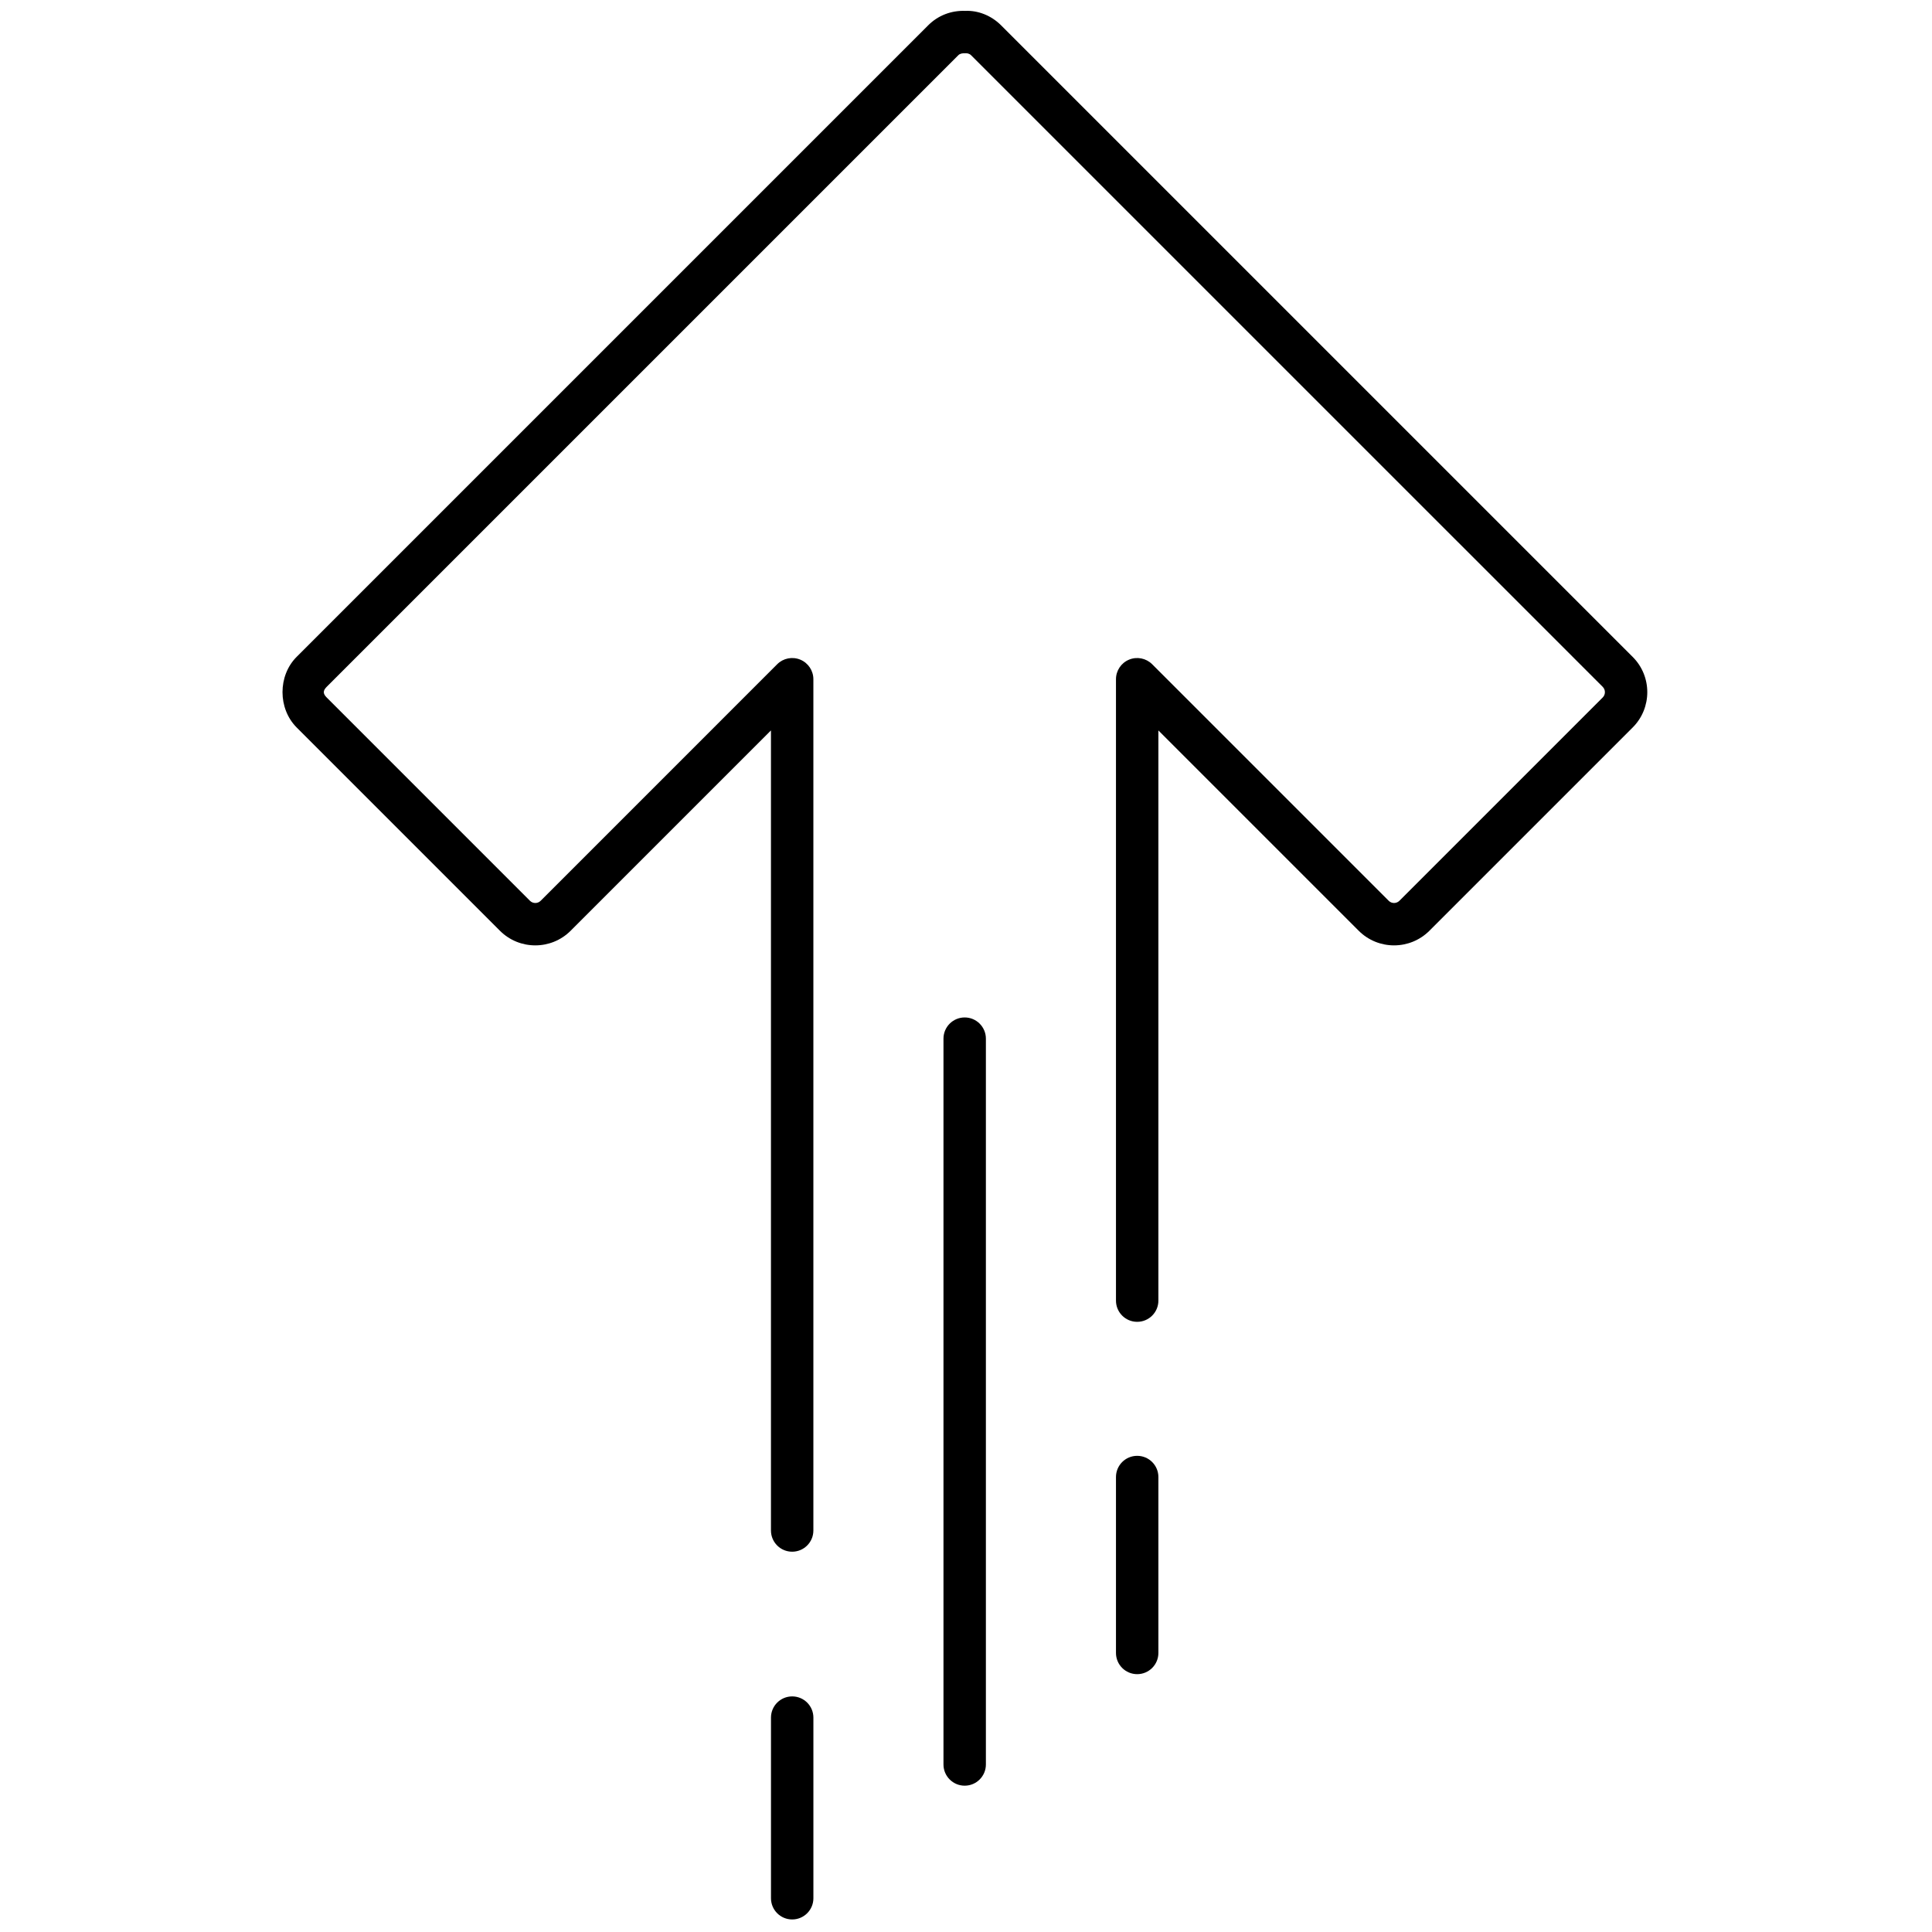
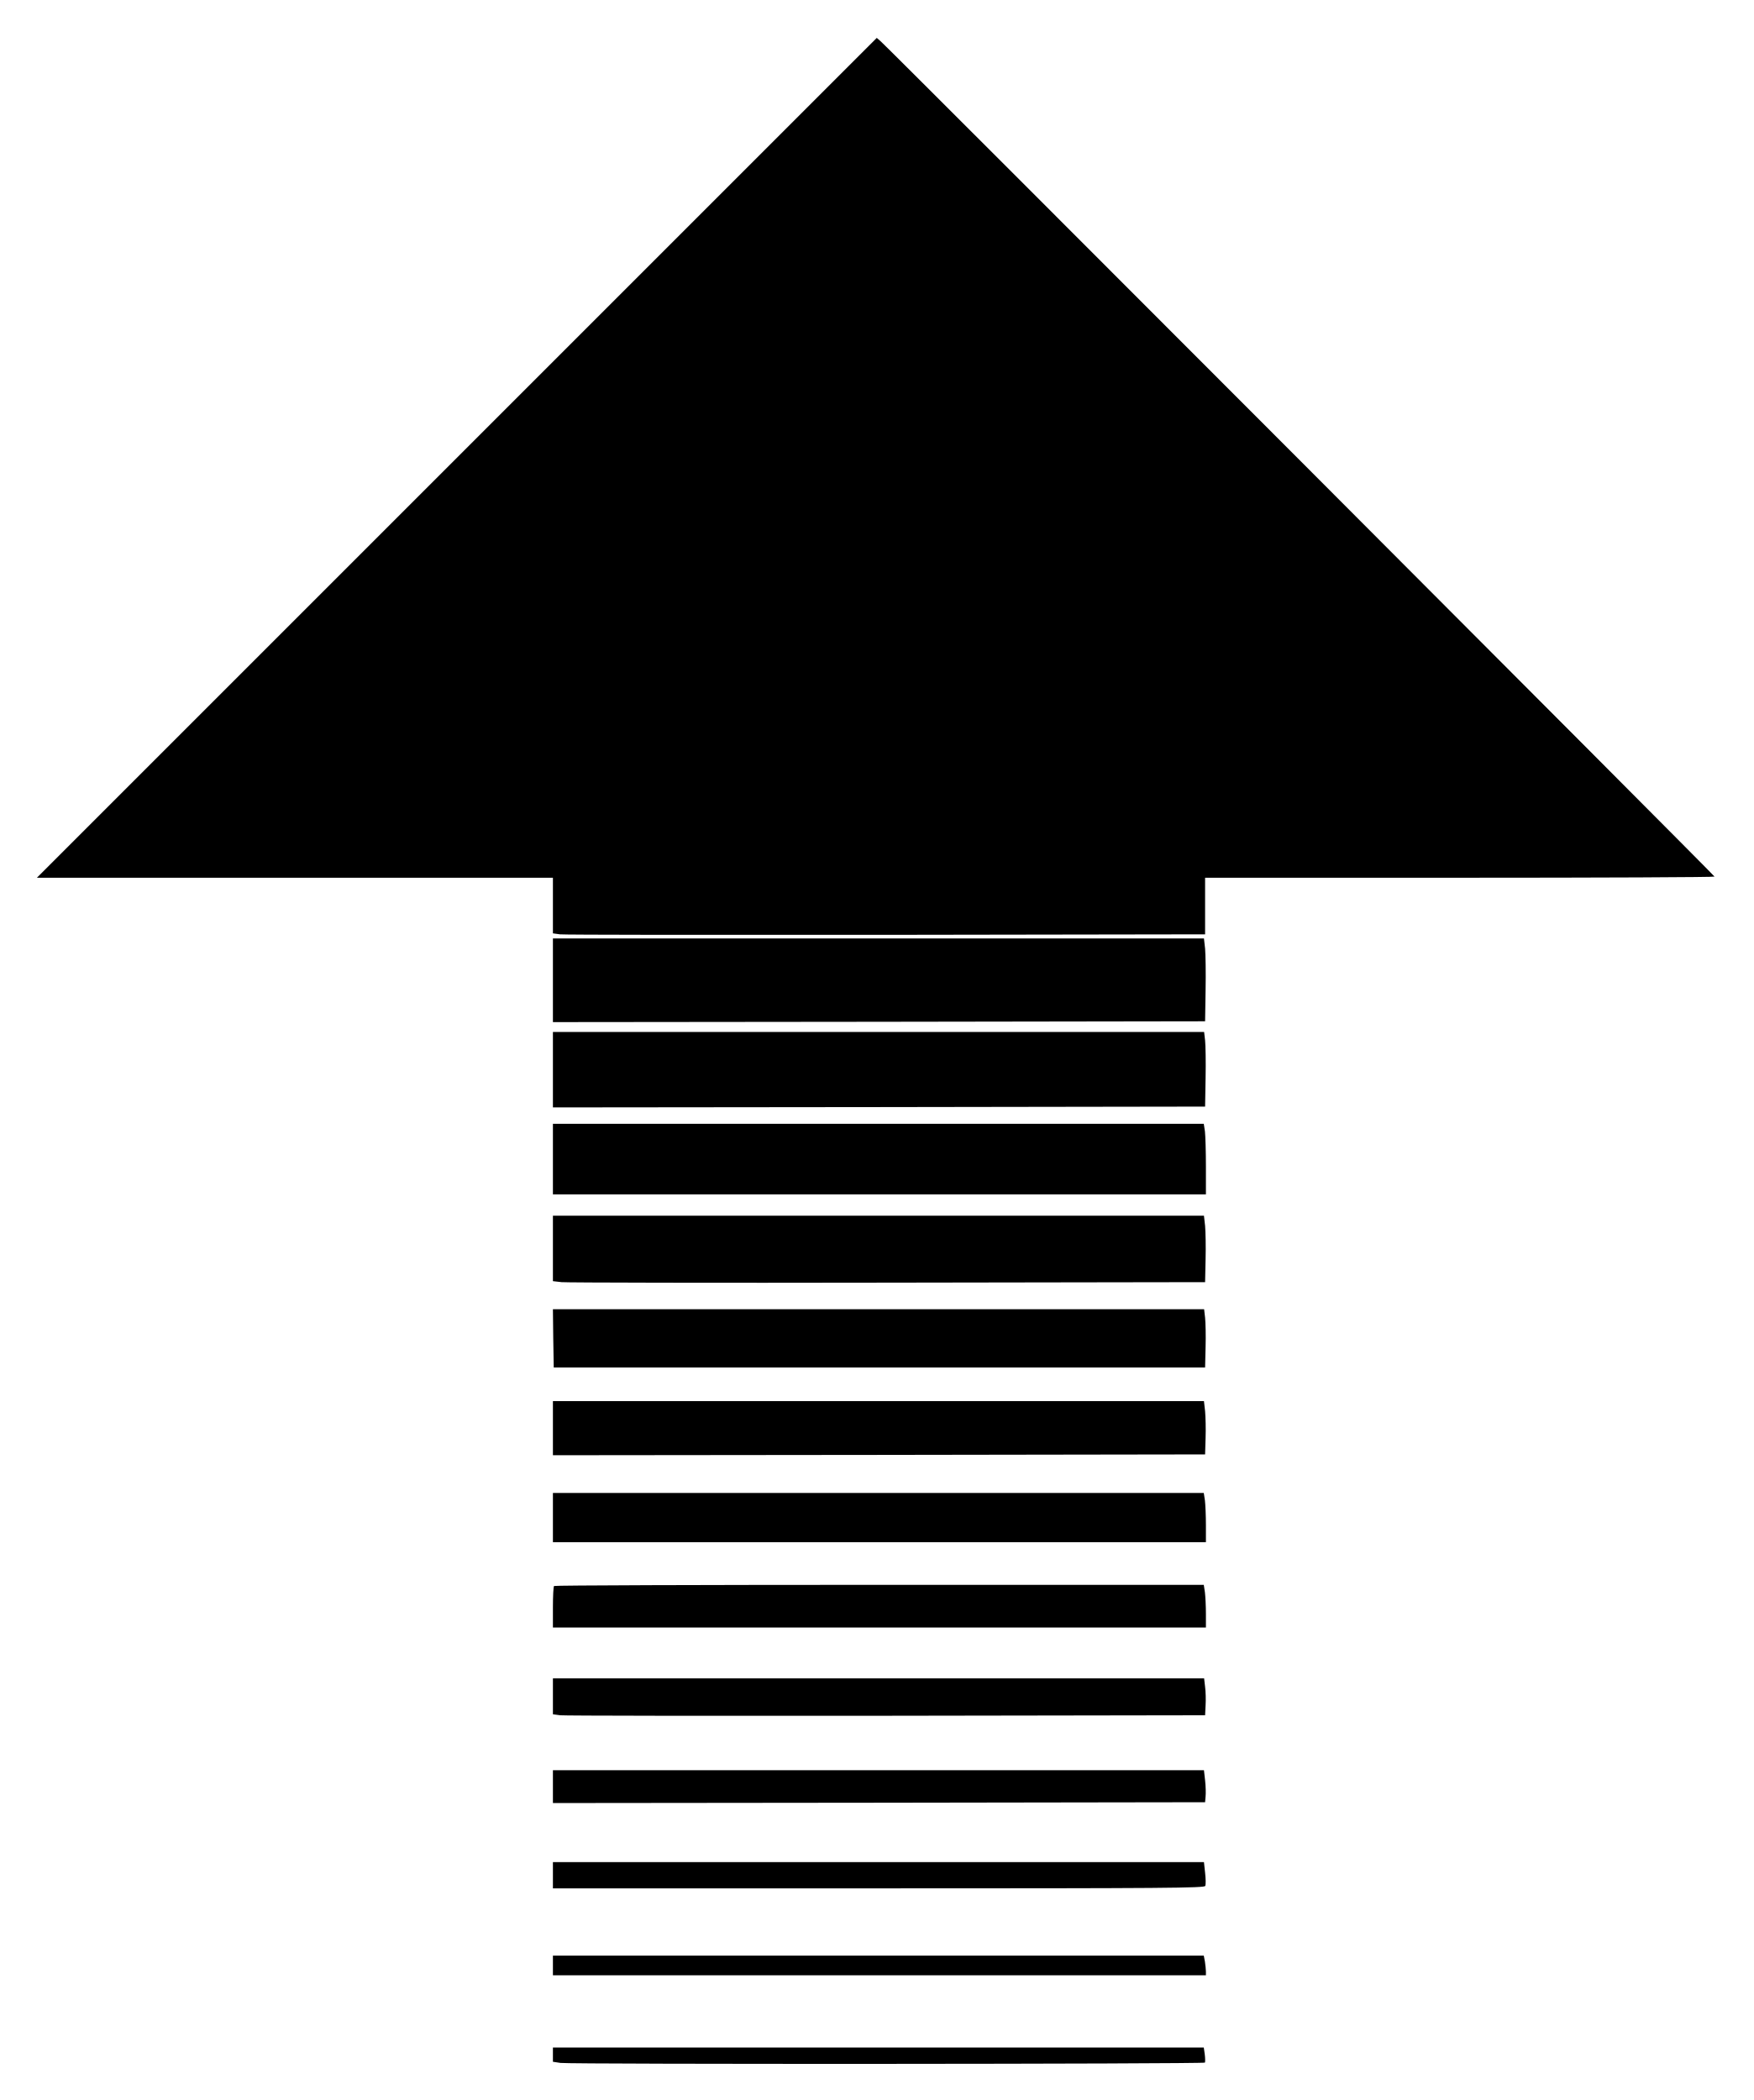
- <svg xmlns="http://www.w3.org/2000/svg" version="1.1" width="256" height="256" viewBox="0 0 256 256" xml:space="preserve">
-   <defs>
- </defs>
-   <g style="stroke: none; stroke-width: 0; stroke-dasharray: none; stroke-linecap: butt; stroke-linejoin: miter; stroke-miterlimit: 10; fill: none; fill-rule: nonzero; opacity: 1;" transform="translate(1.406593 1.406593) scale(2.81 2.81)">
-     <path d="M 37.855 80.493 v 8.518 c 0 0.552 -0.448 1 -1 1 s -1 -0.448 -1 -1 v -8.518 c 0 -0.552 0.448 -1 1 -1 S 37.855 79.941 37.855 80.493 z" style="stroke: none; stroke-width: 1; stroke-dasharray: none; stroke-linecap: butt; stroke-linejoin: miter; stroke-miterlimit: 10; fill: rgb(0,0,0); fill-rule: nonzero; opacity: 1;" transform=" matrix(1 0 0 1 0 0) " stroke-linecap="round" />
-     <path d="M 77.177 32.138 c 0 0.603 -0.229 1.206 -0.688 1.665 l -9.587 9.587 c -0.92 0.918 -2.414 0.918 -3.332 0 l -9.447 -9.447 V 60.83 c 0 0.552 -0.447 1 -1 1 s -1 -0.448 -1 -1 V 31.529 c 0 -0.404 0.243 -0.77 0.617 -0.924 c 0.374 -0.155 0.804 -0.069 1.09 0.217 l 11.154 11.154 c 0.139 0.139 0.365 0.139 0.505 -0.001 l 9.585 -9.585 c 0.14 -0.139 0.139 -0.365 0 -0.504 L 45.293 2.106 c -0.084 -0.084 -0.191 -0.099 -0.266 -0.096 c -0.15 -0.003 -0.257 0.012 -0.341 0.096 l -29.781 29.78 c -0.18 0.181 -0.184 0.321 0 0.504 l 9.585 9.586 c 0.139 0.139 0.365 0.139 0.504 0 l 11.153 -11.154 c 0.286 -0.286 0.716 -0.372 1.09 -0.217 c 0.374 0.154 0.617 0.52 0.617 0.924 V 71.67 c 0 0.552 -0.448 1 -1 1 s -1 -0.448 -1 -1 V 33.943 l -9.447 9.447 c -0.919 0.918 -2.414 0.918 -3.332 0 l -9.586 -9.586 c -0.891 -0.892 -0.89 -2.444 0 -3.332 l 29.78 -29.78 c 0.463 -0.464 1.087 -0.705 1.755 -0.68 c 0.593 -0.025 1.216 0.216 1.68 0.68 l 29.781 29.78 C 76.947 30.931 77.177 31.535 77.177 32.138 z" style="stroke: none; stroke-width: 1; stroke-dasharray: none; stroke-linecap: butt; stroke-linejoin: miter; stroke-miterlimit: 10; fill: rgb(0,0,0); fill-rule: nonzero; opacity: 1;" transform=" matrix(1 0 0 1 0 0) " stroke-linecap="round" />
-     <path d="M 54.123 69.149 v 8.295 c 0 0.552 -0.447 1 -1 1 s -1 -0.448 -1 -1 v -8.295 c 0 -0.552 0.447 -1 1 -1 S 54.123 68.596 54.123 69.149 z" style="stroke: none; stroke-width: 1; stroke-dasharray: none; stroke-linecap: butt; stroke-linejoin: miter; stroke-miterlimit: 10; fill: rgb(0,0,0); fill-rule: nonzero; opacity: 1;" transform=" matrix(1 0 0 1 0 0) " stroke-linecap="round" />
-     <path d="M 45.989 48.477 v 34.226 c 0 0.552 -0.448 1 -1 1 s -1 -0.448 -1 -1 V 48.477 c 0 -0.552 0.448 -1 1 -1 S 45.989 47.925 45.989 48.477 z" style="stroke: none; stroke-width: 1; stroke-dasharray: none; stroke-linecap: butt; stroke-linejoin: miter; stroke-miterlimit: 10; fill: rgb(0,0,0); fill-rule: nonzero; opacity: 1;" transform=" matrix(1 0 0 1 0 0) " stroke-linecap="round" />
+ <svg xmlns="http://www.w3.org/2000/svg" version="1.0" width="1069pt" height="1280pt" viewBox="0 0 1069 1280" preserveAspectRatio="xMidYMid meet">
+   <g transform="translate(0,1280) scale(0.1,-0.1)" fill="#000000" stroke="none">
+     <path d="M2784 10009 l-2559 -2559 1573 0 1572 0 0 -169 0 -170 43 -6 c23 -3 917 -4 1987 -3 l1945 3 0 173 0 172 1553 0 c853 0 1552 3 1552 7 0 7 -5032 5048 -5081 5090 l-25 22 -2560 -2560z" />
+     <path d="M3370 6825 l0 -255 1988 2 1987 3 3 190 c2 105 0 218 -3 253 l-7 62 -1984 0 -1984 0 0 -255z" />
+     <path d="M3370 6280 l0 -230 1988 2 1987 3 3 175 c2 96 0 199 -3 228 l-6 52 -1985 0 -1984 0 0 -230z" />
+     <path d="M3370 5735 l0 -215 1990 0 1990 0 0 169 c0 92 -3 189 -6 215 l-7 46 -1983 0 -1984 0 0 -215z" />
+     <path d="M3370 5191 l0 -200 53 -6 c28 -3 923 -5 1987 -3 l1935 3 3 140 c2 77 0 168 -3 203 l-7 62 -1984 0 -1984 0 0 -199z" />
+     <path d="M3372 4643 l3 -178 1985 0 1985 0 3 125 c2 69 0 149 -3 178 l-6 52 -1985 0 -1984 0 2 -177z" />
+     <path d="M3370 4095 l0 -165 1988 2 1987 3 3 100 c2 55 0 128 -3 163 l-7 62 -1984 0 -1984 0 0 -165z" />
+     <path d="M3370 3550 l0 -150 1990 0 1990 0 0 104 c0 57 -3 124 -6 150 l-7 46 -1983 0 -1984 0 0 -150z" />
+     <path d="M3377 3133 c-4 -3 -7 -62 -7 -130 l0 -123 1990 0 1990 0 0 84 c0 46 -3 104 -6 130 l-7 46 -1977 0 c-1087 0 -1980 -3 -1983 -7z" />
+     <path d="M3370 2461 l0 -110 43 -6 c23 -3 917 -4 1987 -3 l1945 3 3 60 c2 33 1 84 -3 113 l-6 52 -1985 0 -1984 0 0 -109z" />
+     <path d="M3370 1910 l0 -100 1988 2 1987 3 3 35 c2 19 1 63 -3 98 l-7 62 -1984 0 -1984 0 0 -100z" />
+     <path d="M3370 1370 l0 -80 1985 0 c1767 0 1986 2 1991 15 4 9 3 45 -1 80 l-7 65 -1984 0 -1984 0 0 -80z" />
+     <path d="M3370 820 l0 -60 1990 0 1990 0 0 23 c0 12 -3 39 -6 60 l-7 37 -1983 0 -1984 0 0 -60z" />
+     <path d="M3370 276 l0 -43 46 -7 c69 -9 3922 -7 3928 2 2 4 2 27 -1 50 l-6 42 -1983 0 -1984 0 0 -44z" />
  </g>
</svg>
